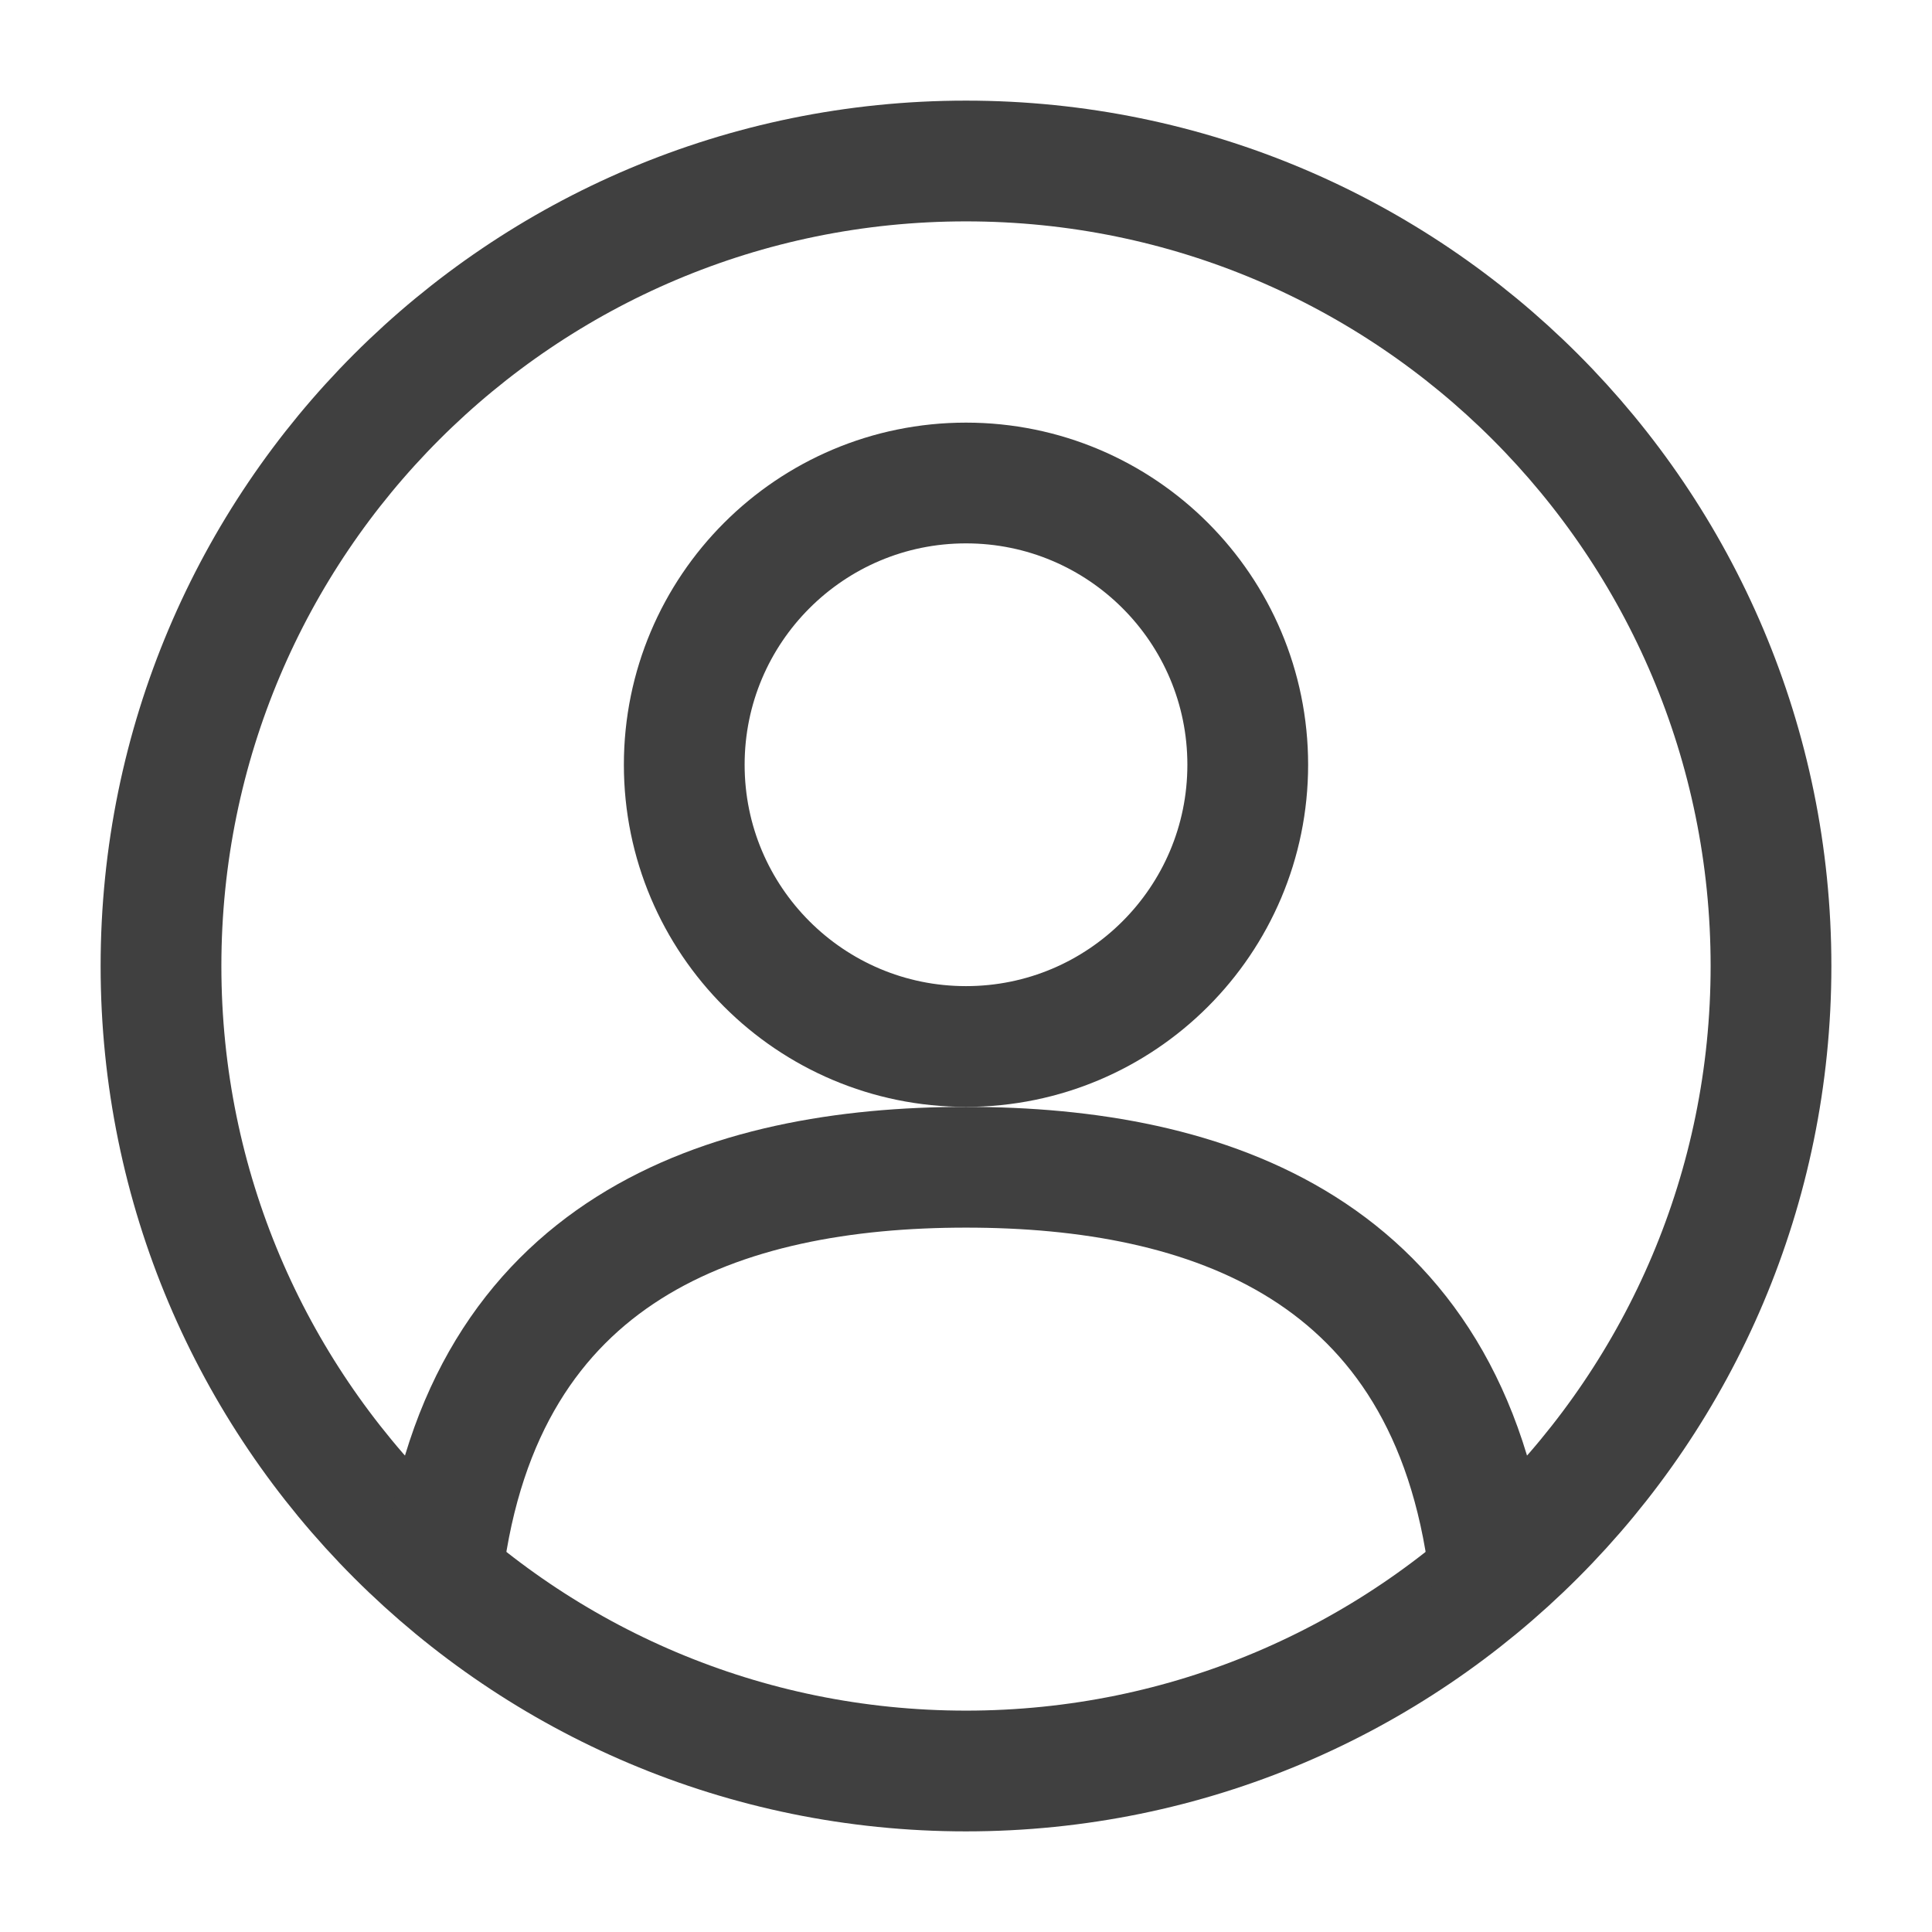
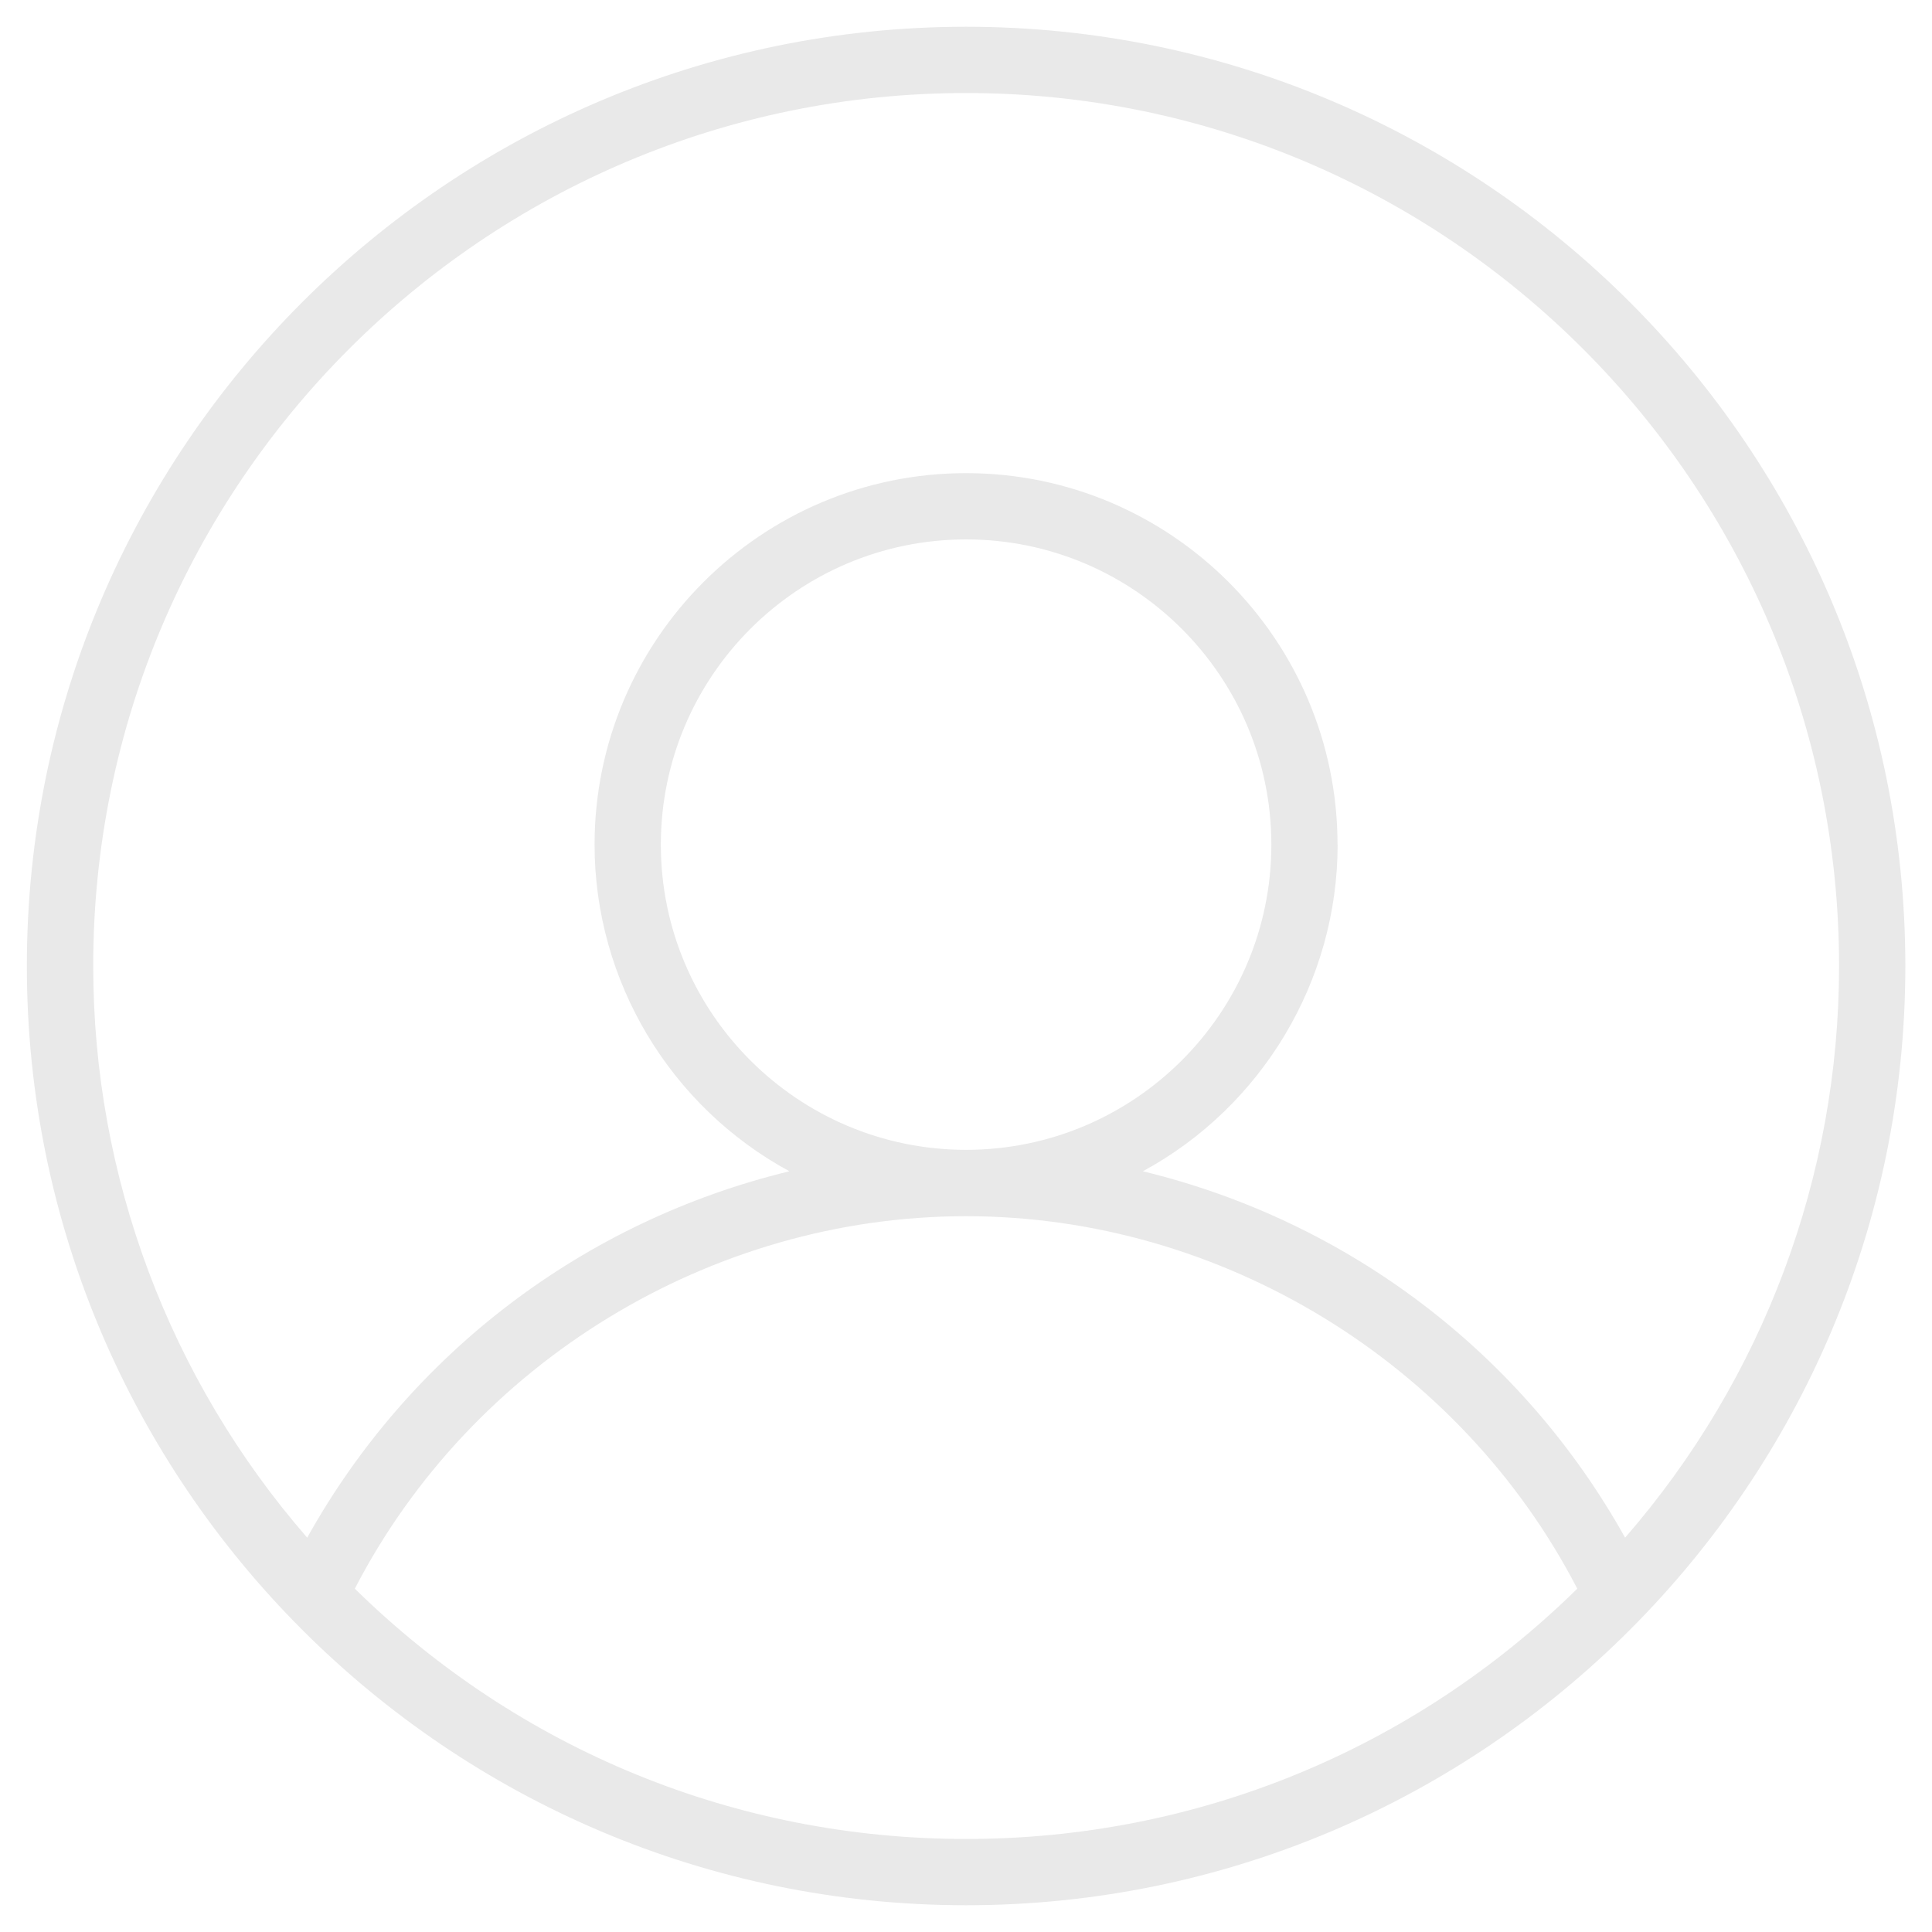
- <svg xmlns="http://www.w3.org/2000/svg" width="24" height="24" viewBox="0 0 24 24" fill="none" stroke="#404040" stroke-width="1.5" stroke-linecap="round" stroke-linejoin="round">
-   <circle cx="12" cy="12" r="10" />
-   <circle cx="12" cy="9.5" r="3.5" />
-   <path d="M5.5 19.5 C6 15.5 9 14.5 12 14.5 C15 14.5 18 15.5 18.5 19.5" />
+ <svg xmlns="http://www.w3.org/2000/svg" preserveAspectRatio="none" overflow="visible" style="display: block;" width="20" height="20" viewBox="0 0 20 20" fill="none">
+   <g id="Profile">
+     <g id="Rectangle 2032">
+ </g>
+     <path id="Vector" d="M10.001 0.277C4.639 0.277 0.278 4.639 0.278 10C0.278 15.361 4.639 19.723 10.001 19.723C15.362 19.723 19.724 15.361 19.724 10C19.724 4.639 15.361 0.277 10.001 0.277ZM10.001 5.584C11.743 5.584 13.161 7.001 13.161 8.744C13.161 10.486 11.743 11.903 10.001 11.903C8.258 11.903 6.841 10.486 6.841 8.744C6.841 7.001 8.258 5.584 10.001 5.584ZM10.001 12.59C12.639 12.59 15.115 14.101 16.328 16.446C14.627 18.117 12.382 19.037 10.001 19.037C7.62 19.037 5.376 18.117 3.673 16.446C4.886 14.101 7.362 12.59 10.001 12.59ZM13.846 8.744C13.846 6.623 12.121 4.898 10.001 4.898C7.88 4.898 6.155 6.623 6.155 8.744C6.155 10.156 6.938 11.456 8.172 12.125C6.045 12.641 4.243 14.01 3.18 15.918C1.75 14.273 0.965 12.176 0.965 10C0.963 5.016 5.017 0.963 10.001 0.963C14.984 0.963 19.038 5.016 19.038 10C19.038 12.176 18.253 14.273 16.823 15.918C15.759 14.01 13.957 12.641 11.831 12.125C13.063 11.456 13.847 10.156 13.847 8.744H13.846Z" fill="#E9E9E9" />
+   </g>
</svg>
